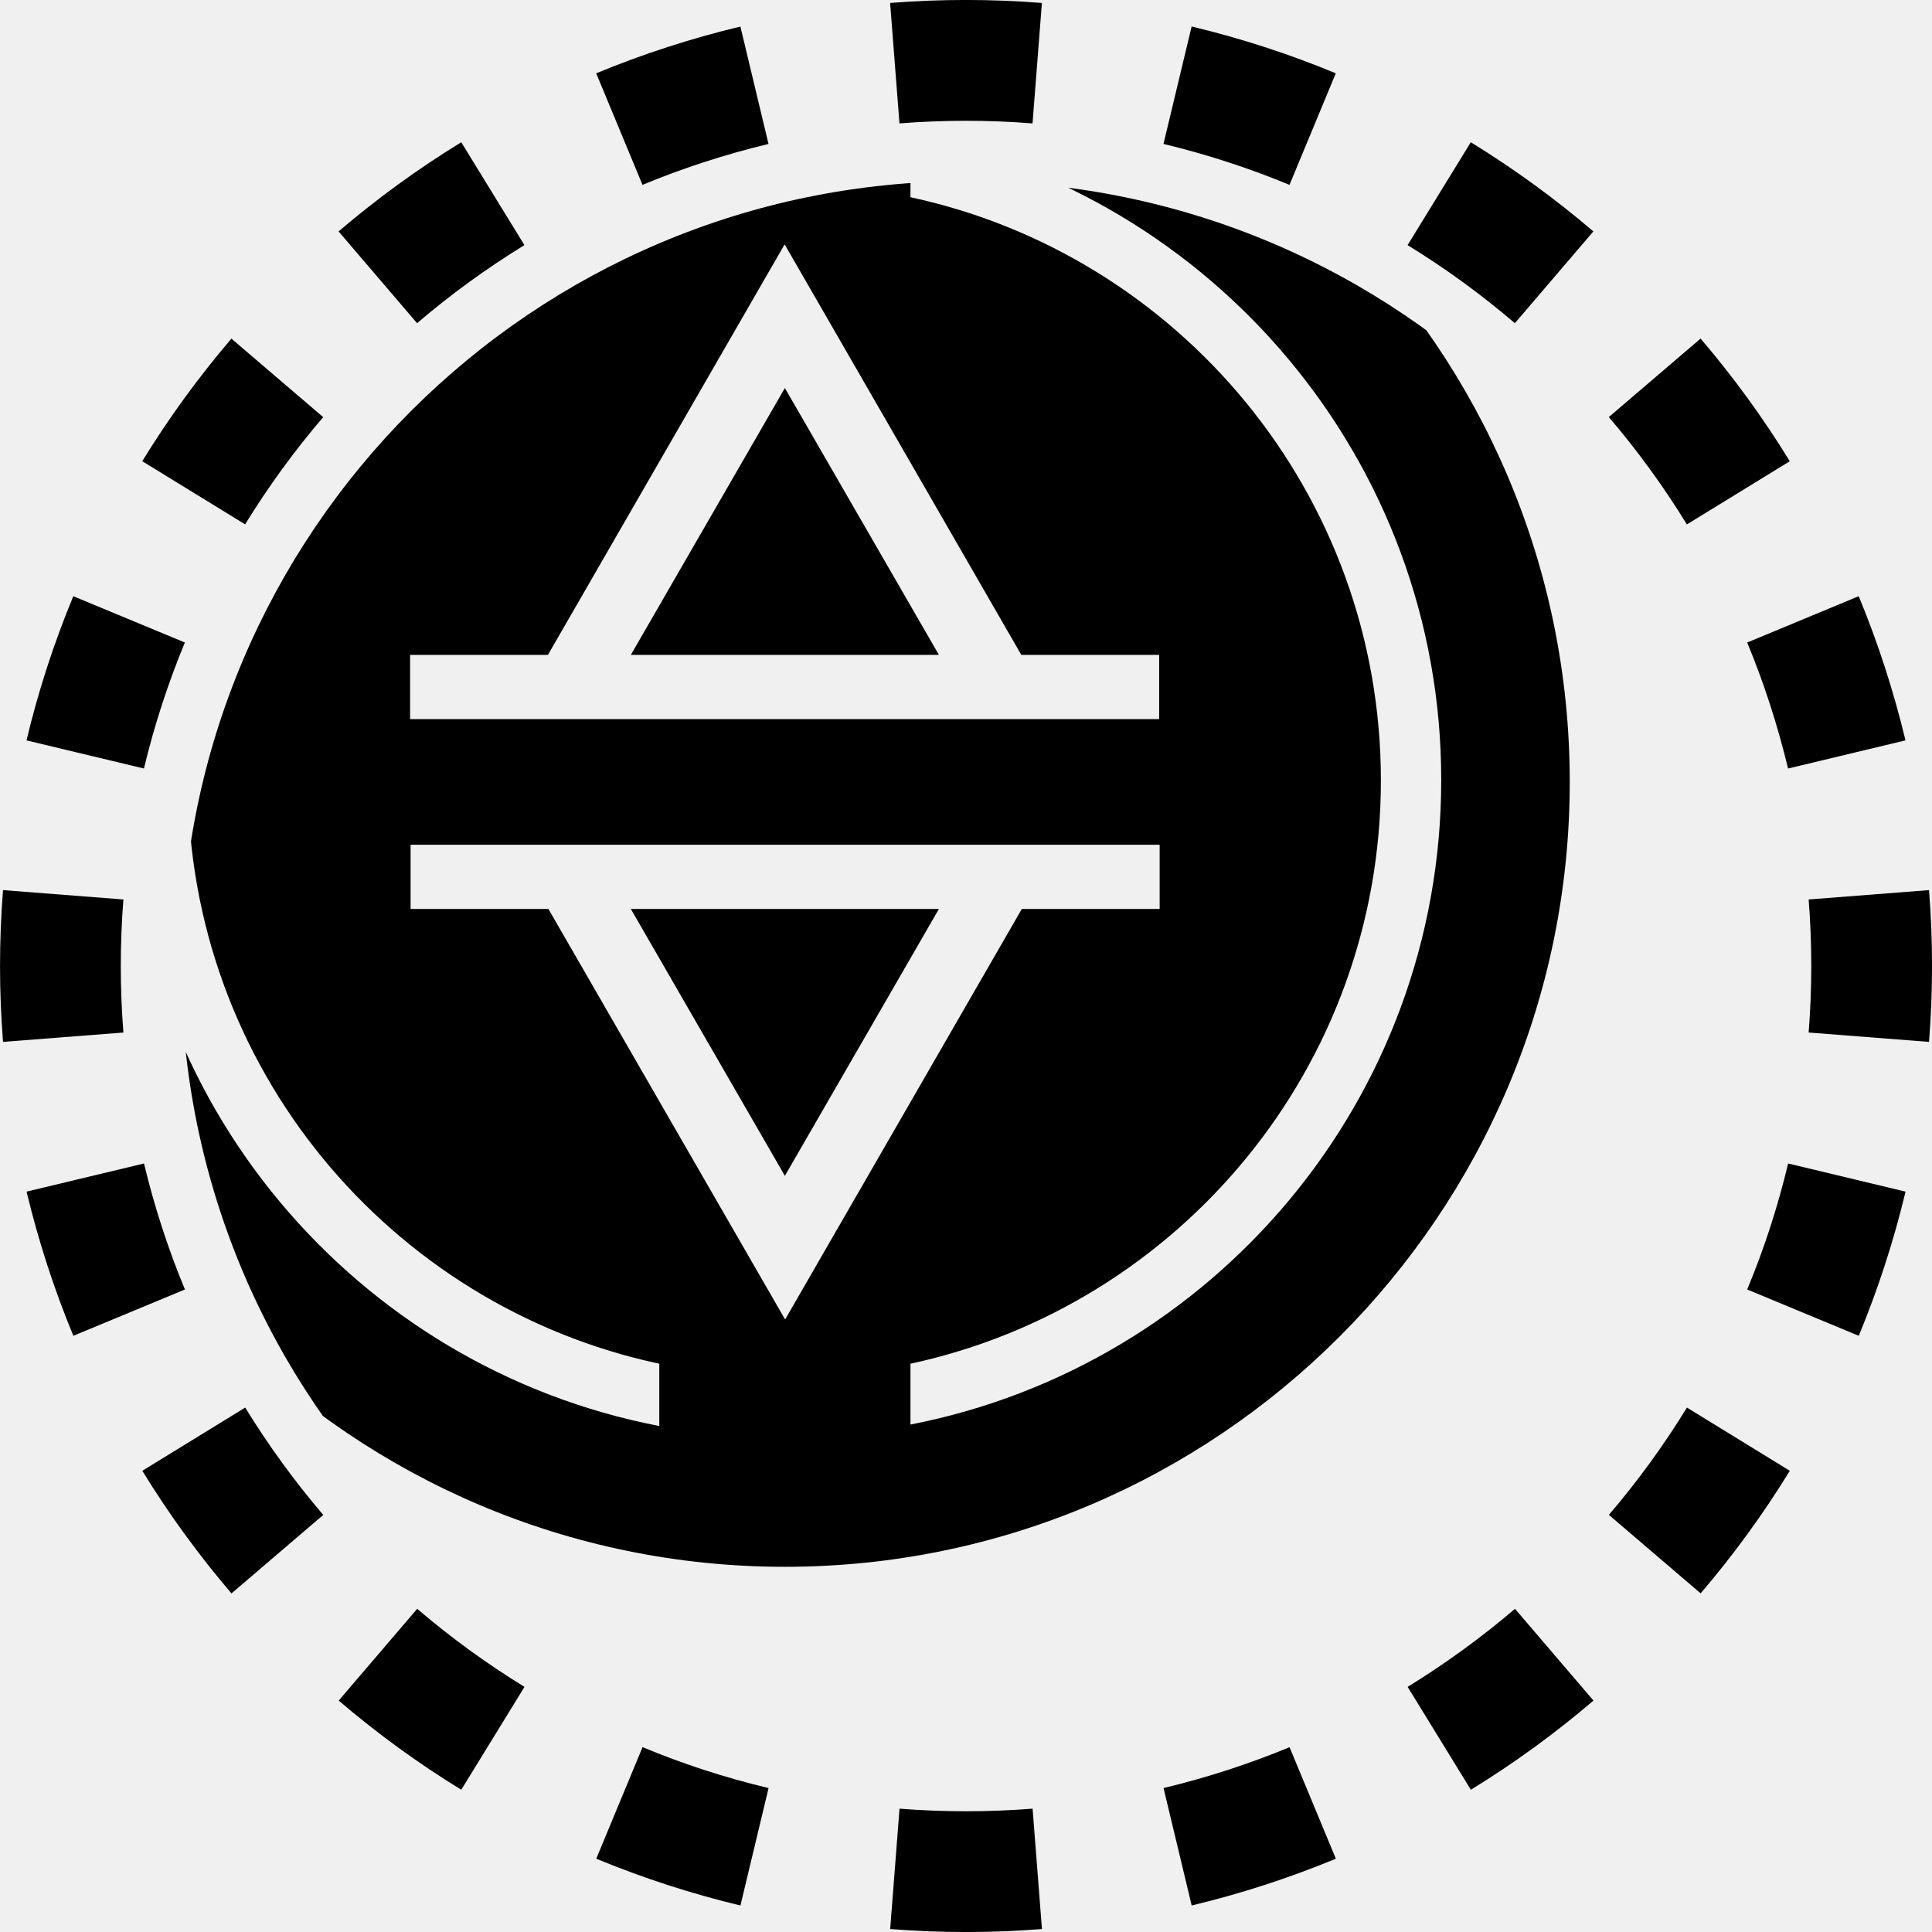
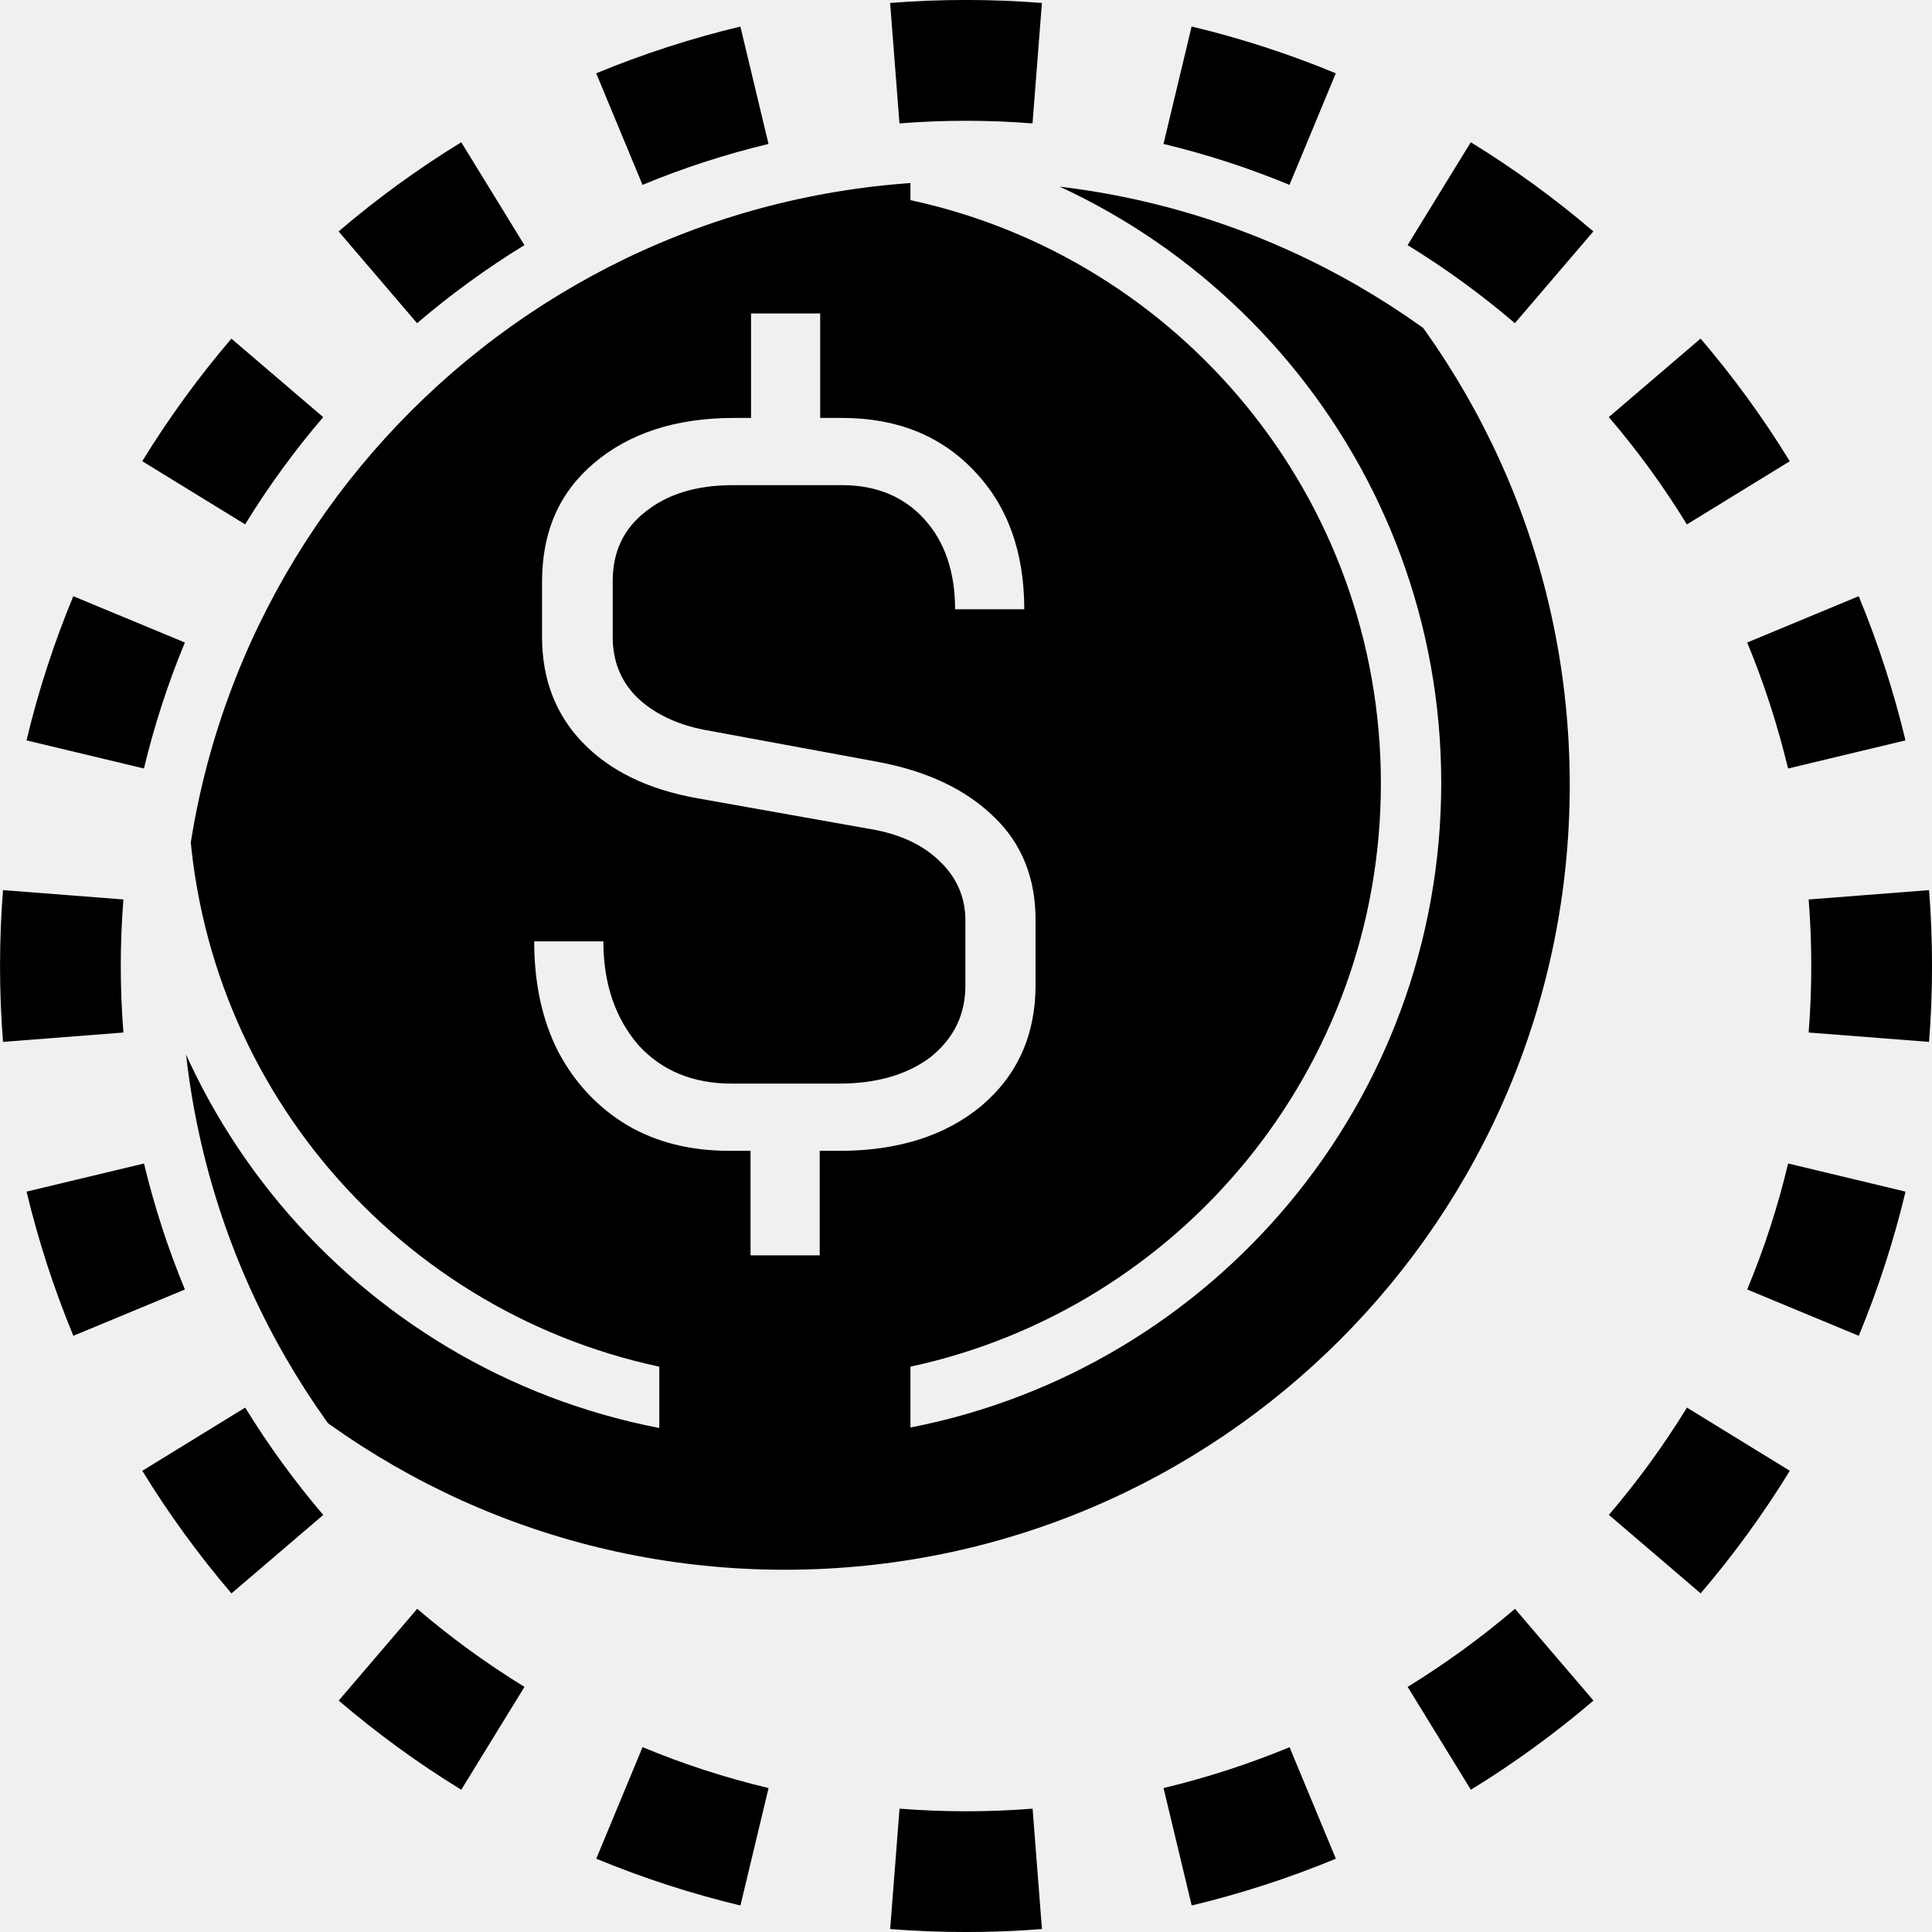
<svg xmlns="http://www.w3.org/2000/svg" width="32" height="32" fill="none" viewBox="0 0 32 32">
  <path fill="currentColor" fill-rule="evenodd" d="m31.951 17.257-1.994-.155a14 14 0 0 0 0-2.204l1.994-.155a16 16 0 0 1 0 2.514m-.39-4.994-1.945.466q-.26-1.08-.677-2.087l1.847-.767q.478 1.154.775 2.388M29.644 7.64 27.94 8.686a14 14 0 0 0-1.293-1.778l1.52-1.3a16 16 0 0 1 1.477 2.031m-3.253-3.806-1.3 1.52a14 14 0 0 0-1.777-1.293l1.047-1.704q1.076.661 2.03 1.477m-4.266-2.619-.767 1.848a14 14 0 0 0-2.087-.678l.466-1.945c.822.196 1.62.457 2.388.775M17.257.05l-.155 1.994a14 14 0 0 0-2.204 0L14.743.049a16 16 0 0 1 2.514 0m-4.994.39.466 1.945q-1.08.26-2.087.678l-.767-1.848A16 16 0 0 1 12.263.44M7.64 2.356 8.686 4.06a14 14 0 0 0-1.778 1.293l-1.3-1.52A16 16 0 0 1 7.64 2.356M3.833 5.609l1.52 1.3A14 14 0 0 0 4.06 8.685L2.356 7.639q.661-1.076 1.477-2.03M1.214 9.875l1.848.767a14 14 0 0 0-.678 2.087l-1.945-.466c.196-.822.457-1.62.775-2.388M.05 14.743a16 16 0 0 0 0 2.514l1.994-.155a14 14 0 0 1 0-2.204zm.39 4.994 1.945-.466q.26 1.08.678 2.087l-1.848.767a16 16 0 0 1-.775-2.388m1.917 4.624 1.704-1.047q.579.941 1.293 1.778l-1.52 1.3a16 16 0 0 1-1.477-2.031m3.253 3.806 1.3-1.52q.835.714 1.777 1.293l-1.047 1.704a16 16 0 0 1-2.03-1.477m4.266 2.619.767-1.848q1.007.42 2.087.678l-.466 1.945a16 16 0 0 1-2.388-.775m4.868 1.165.155-1.994a14 14 0 0 0 2.204 0l.155 1.994a16 16 0 0 1-2.514 0m4.994-.39-.466-1.945q1.08-.26 2.087-.677l.767 1.847a16 16 0 0 1-2.388.775m4.624-1.917-1.047-1.704q.941-.579 1.778-1.293l1.3 1.52a16 16 0 0 1-2.031 1.477m3.806-3.253-1.52-1.3a14 14 0 0 0 1.293-1.777l1.704 1.047q-.661 1.076-1.477 2.03m2.619-4.266-1.848-.767q.42-1.007.678-2.087l1.945.466a16 16 0 0 1-.775 2.388" clip-rule="evenodd" />
  <g clip-path="url(#statasusde__circleClip)">
    <g style="transform:scale(.8125);transform-origin:50% 50%">
-       <g fill="currentColor" clip-path="url(#statasusde__ethenastakedusde__clip0_2491_156)">
-         <path d="m16 23.97 3.14-5.44h-6.28zm0-16.06-3.14 5.44h6.28z" />
-         <path d="M16-.06c-8.82 0-16 7.18-16 16s7.18 16 16 16 16-7.18 16-16-7.18-16-16-16m0 5.05 4.82 8.36h2.81v1.31H8.36v-1.31h2.81l4.82-8.36zm-2.56 24.08C7.26 27.88 2.6 22.45 2.6 15.92S7.27 3.96 13.44 2.77v1.25c-5.49 1.17-9.61 6.05-9.61 11.89s4.12 10.72 9.61 11.89zM16 26.89l-4.82-8.36H8.37v-1.31h15.27v1.31h-2.81l-4.82 8.36zm2.56 2.17V27.8c5.48-1.18 9.59-6.05 9.59-11.89S24.04 5.2 18.56 4.02V2.76c6.16 1.2 10.82 6.63 10.82 13.14s-4.65 11.94-10.82 13.14z" />
-       </g>
-       <defs>
-         <clipPath id="statasusde__ethenastakedusde__clip0_2491_156">
-           <path fill="#fff" d="M0 0h32v32H0z" />
-         </clipPath>
-       </defs>
+       <path fill="currentColor" d="M16.01 0C7.17 0 0 7.16 0 16s7.16 16 16 16 16-7.16 16-16S24.84 0 16 0zm-1.14 23.46c-.79 0-1.48-.17-2.08-.52q-.9-.54-1.41-1.5c-.33-.65-.49-1.4-.49-2.25h1.41c0 .86.24 1.56.71 2.11.48.53 1.12.79 1.91.79h2.18c.77 0 1.39-.18 1.87-.54.47-.38.71-.86.71-1.46v-1.33c0-.47-.18-.88-.53-1.21-.34-.33-.81-.55-1.41-.65l-3.54-.63c-1-.18-1.77-.56-2.32-1.13s-.83-1.29-.83-2.15v-1.13c0-1.02.35-1.82 1.06-2.42.72-.61 1.67-.92 2.85-.92h.35V6.39h1.41v2.13h.45c1.11 0 2.01.36 2.69 1.08q1.02 1.065 1.02 2.82h-1.41c0-.76-.21-1.38-.63-1.84s-.98-.69-1.67-.69h-2.22c-.75 0-1.34.18-1.79.54-.45.35-.67.82-.67 1.42v1.13c0 .49.16.9.49 1.23.34.33.81.56 1.39.67l3.52.65c1.02.19 1.81.57 2.38 1.13.56.54.84 1.24.84 2.09v1.33c0 1.02-.37 1.84-1.1 2.46-.73.61-1.7.92-2.89.92h-.41v2.13H15.3v-2.13zM13.44 2.83v1.25c-5.49 1.17-9.61 6.05-9.61 11.89s4.12 10.72 9.61 11.89v1.25C7.26 27.92 2.6 22.49 2.6 15.96S7.27 4 13.44 2.81zm5.12 26.29v-1.26c5.48-1.18 9.59-6.05 9.59-11.89S24.04 5.26 18.56 4.08V2.82c6.16 1.2 10.82 6.63 10.82 13.14S24.73 27.9 18.56 29.1z" />
    </g>
  </g>
  <defs>
    <clipPath id="statasusde__circleClip">
      <circle cx="16" cy="16" r="13" />
    </clipPath>
  </defs>
</svg>
